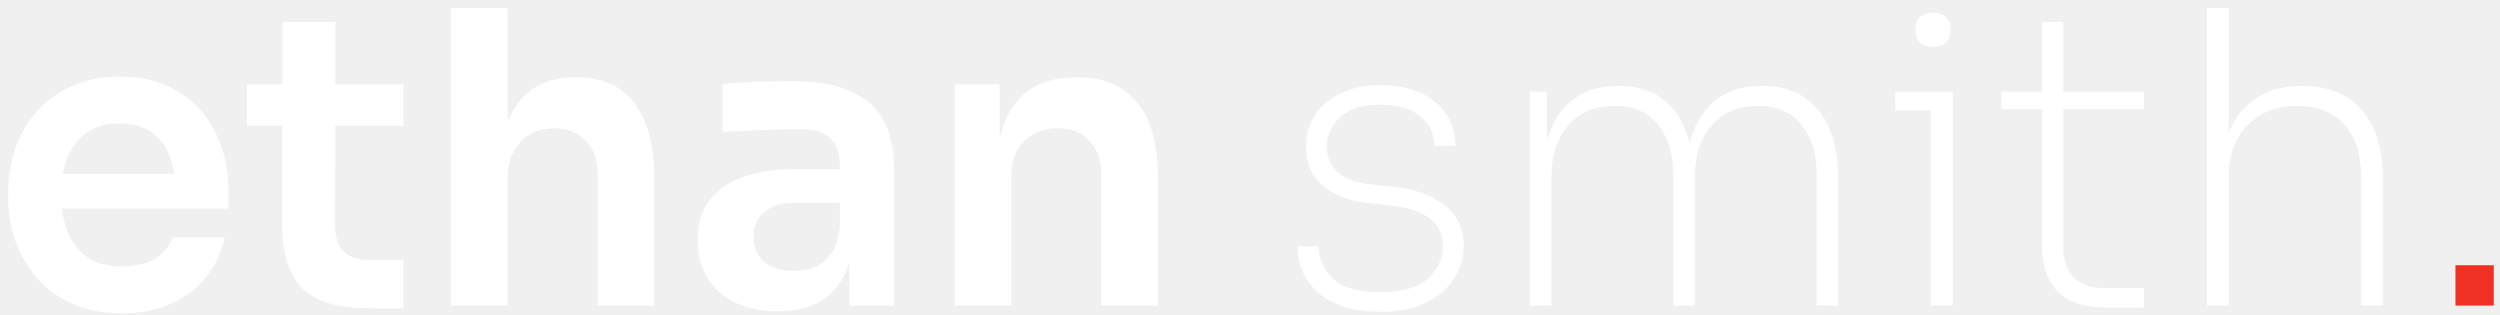
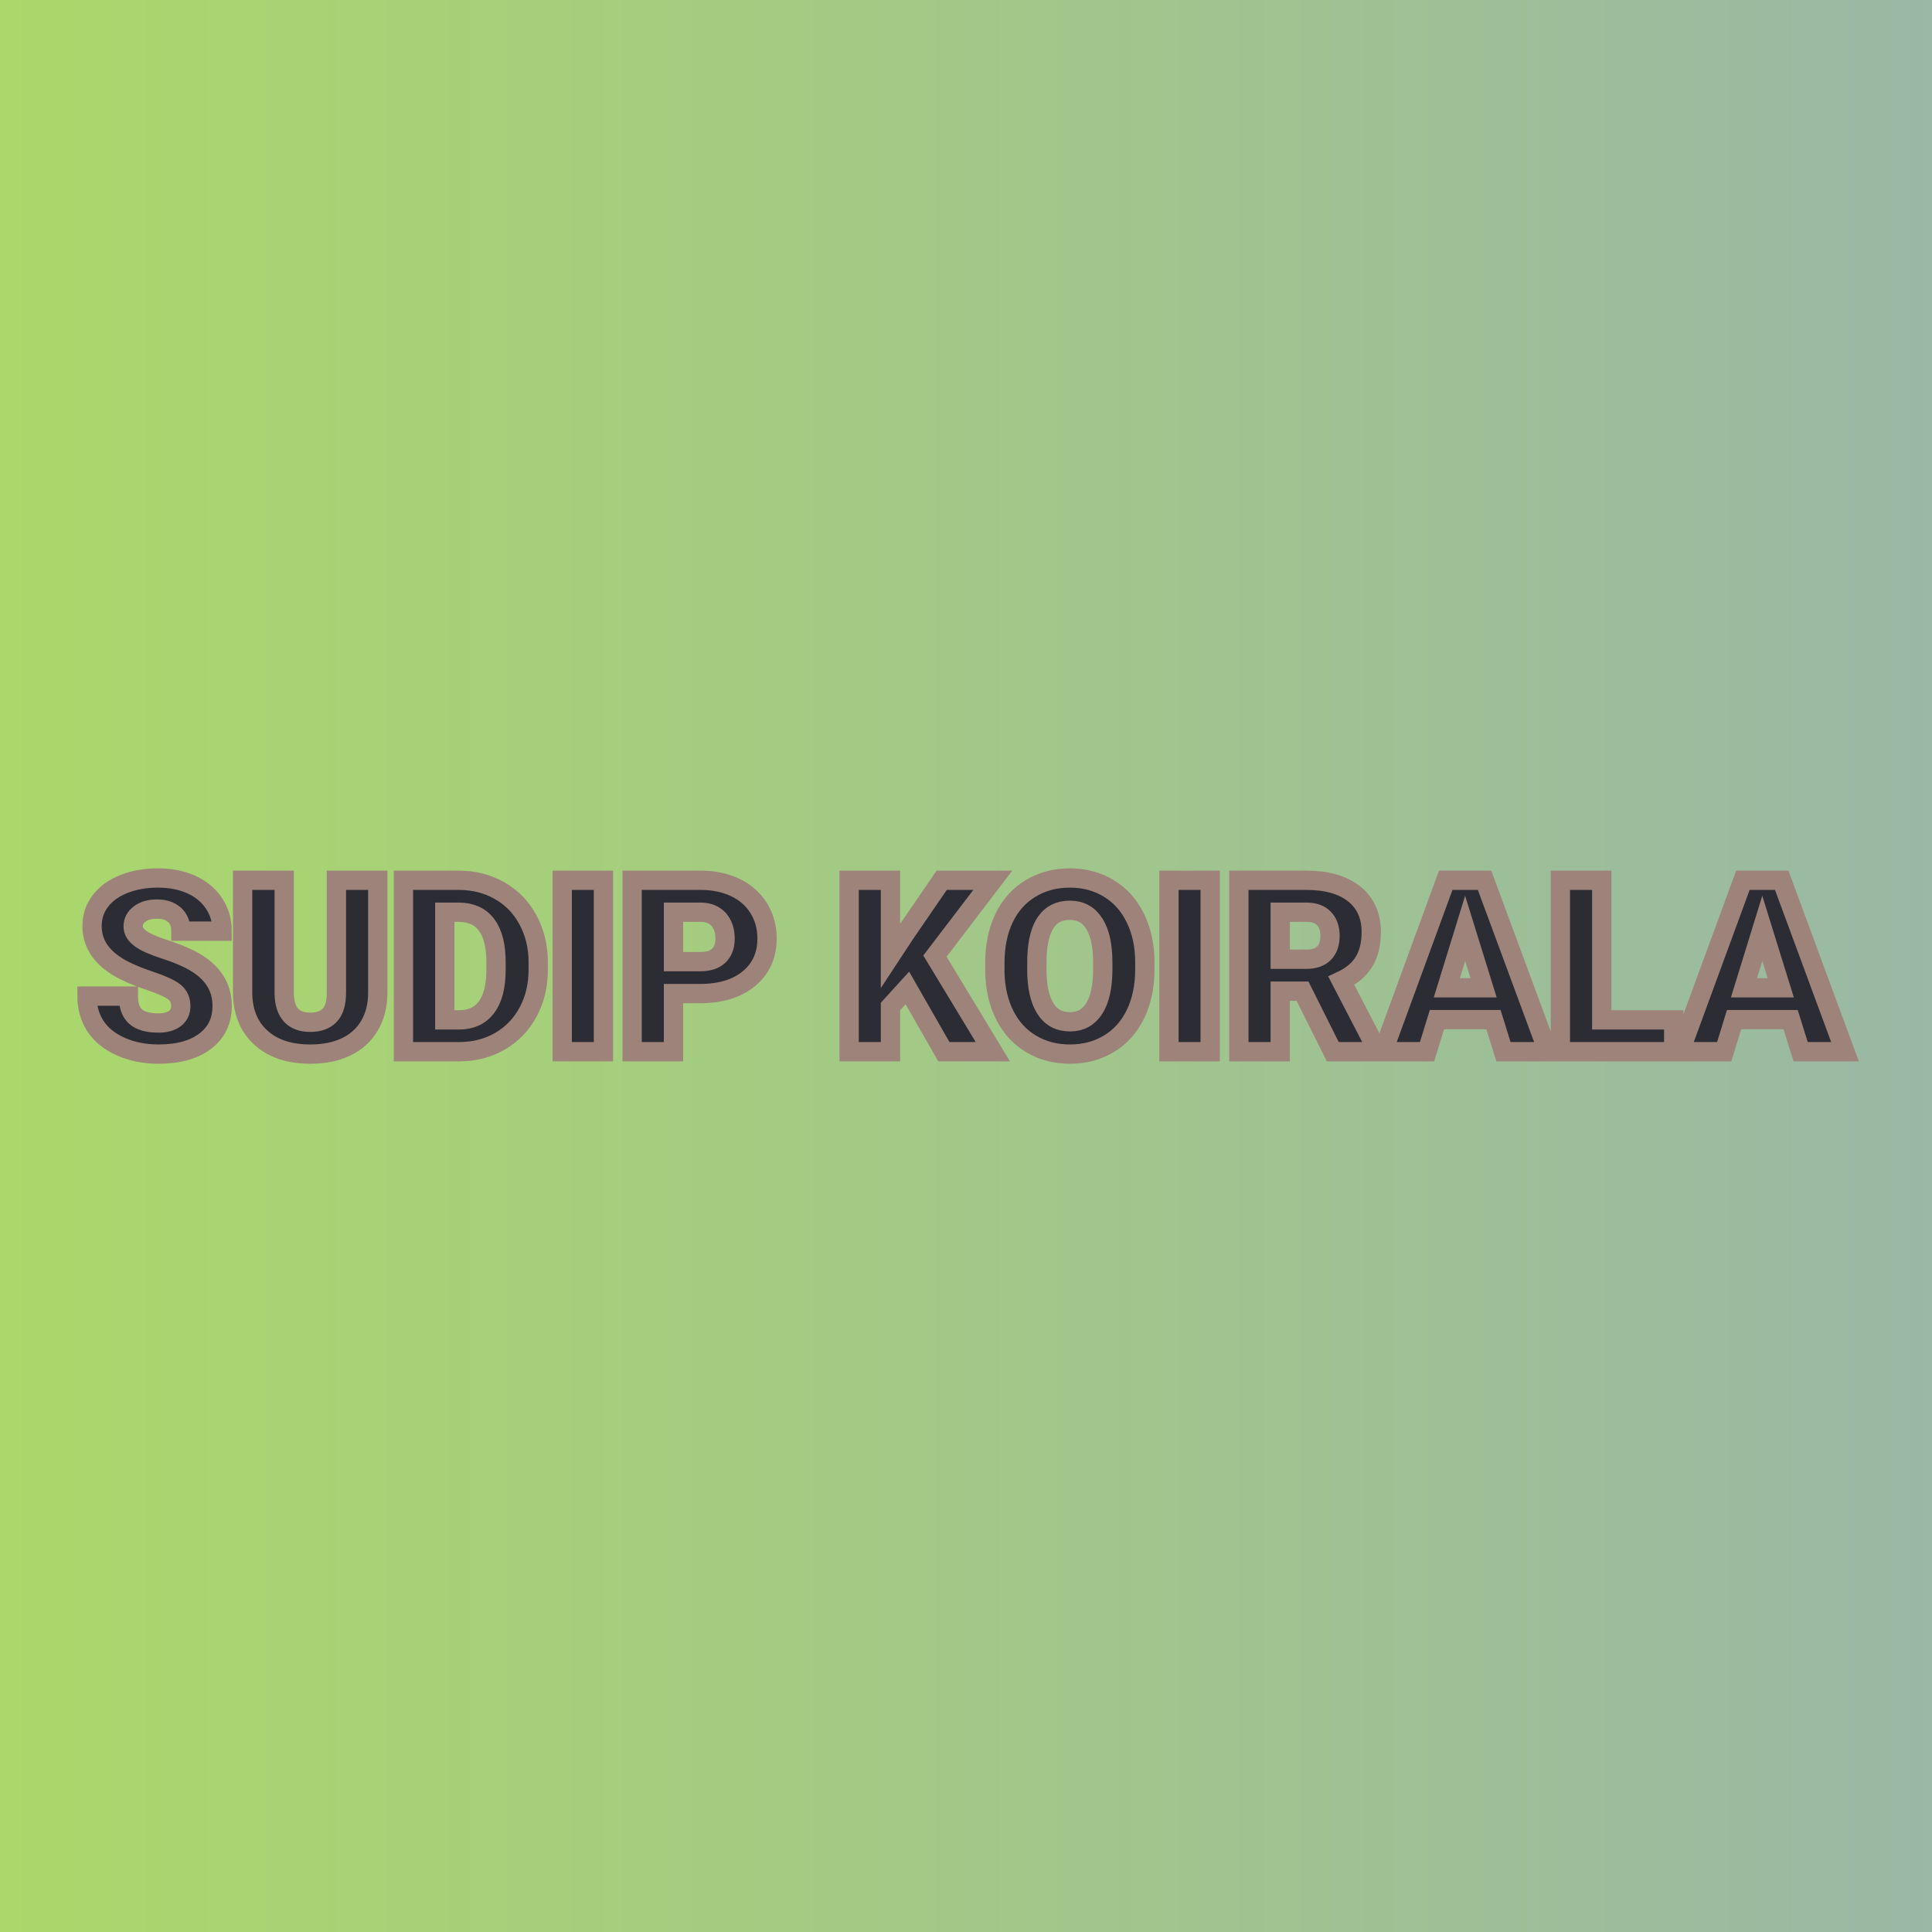
- <svg xmlns="http://www.w3.org/2000/svg" width="270" height="34" viewBox="0 0 270 34" fill="none">
-   <path d="M13.168 33.836C11.115 33.836 9.311 33.484 7.756 32.78C6.231 32.076 4.955 31.137 3.928 29.964C2.931 28.761 2.168 27.427 1.64 25.96C1.141 24.493 0.892 22.997 0.892 21.472V20.636C0.892 19.052 1.141 17.527 1.64 16.06C2.168 14.564 2.931 13.244 3.928 12.1C4.955 10.927 6.216 10.003 7.712 9.328C9.208 8.624 10.939 8.272 12.904 8.272C15.485 8.272 17.641 8.844 19.372 9.988C21.132 11.103 22.452 12.584 23.332 14.432C24.212 16.251 24.652 18.216 24.652 20.328V22.528H3.488V18.788H20.824L18.932 20.636C18.932 19.111 18.712 17.805 18.272 16.72C17.832 15.635 17.157 14.799 16.248 14.212C15.368 13.625 14.253 13.332 12.904 13.332C11.555 13.332 10.411 13.64 9.472 14.256C8.533 14.872 7.815 15.767 7.316 16.94C6.847 18.084 6.612 19.463 6.612 21.076C6.612 22.572 6.847 23.907 7.316 25.08C7.785 26.224 8.504 27.133 9.472 27.808C10.44 28.453 11.672 28.776 13.168 28.776C14.664 28.776 15.881 28.483 16.82 27.896C17.759 27.28 18.36 26.532 18.624 25.652H24.256C23.904 27.295 23.229 28.732 22.232 29.964C21.235 31.196 19.959 32.149 18.404 32.824C16.879 33.499 15.133 33.836 13.168 33.836ZM40.145 33.308C37.945 33.308 36.127 33.029 34.689 32.472C33.281 31.885 32.225 30.917 31.521 29.568C30.817 28.189 30.465 26.341 30.465 24.024L30.509 2.376H36.229L36.185 24.42C36.185 25.593 36.493 26.503 37.109 27.148C37.755 27.764 38.664 28.072 39.837 28.072H43.577V33.308H40.145ZM26.681 13.596V9.108H43.577V13.596H26.681ZM48.71 33V0.88H54.826V19.624H53.77C53.77 17.219 54.078 15.18 54.694 13.508C55.31 11.836 56.22 10.56 57.422 9.68C58.654 8.8 60.209 8.36 62.086 8.36H62.35C65.078 8.36 67.146 9.299 68.554 11.176C69.962 13.053 70.666 15.781 70.666 19.36V33H64.55V18.788C64.55 17.263 64.11 16.06 63.23 15.18C62.38 14.3 61.25 13.86 59.842 13.86C58.346 13.86 57.129 14.359 56.19 15.356C55.281 16.324 54.826 17.6 54.826 19.184V33H48.71ZM91.718 33V25.916H90.706V18.04C90.706 16.661 90.368 15.635 89.694 14.96C89.019 14.285 87.978 13.948 86.57 13.948C85.836 13.948 84.956 13.963 83.93 13.992C82.903 14.021 81.862 14.065 80.806 14.124C79.779 14.153 78.855 14.197 78.034 14.256V9.064C78.708 9.005 79.471 8.947 80.322 8.888C81.172 8.829 82.038 8.8 82.918 8.8C83.827 8.771 84.678 8.756 85.47 8.756C87.934 8.756 89.972 9.079 91.586 9.724C93.228 10.369 94.46 11.381 95.282 12.76C96.132 14.139 96.558 15.943 96.558 18.172V33H91.718ZM84.018 33.616C82.287 33.616 80.762 33.308 79.442 32.692C78.151 32.076 77.139 31.196 76.406 30.052C75.702 28.908 75.35 27.529 75.35 25.916C75.35 24.156 75.775 22.719 76.626 21.604C77.506 20.489 78.723 19.653 80.278 19.096C81.862 18.539 83.71 18.26 85.822 18.26H91.366V21.912H85.734C84.326 21.912 83.24 22.264 82.478 22.968C81.744 23.643 81.378 24.523 81.378 25.608C81.378 26.693 81.744 27.573 82.478 28.248C83.24 28.923 84.326 29.26 85.734 29.26C86.584 29.26 87.362 29.113 88.066 28.82C88.799 28.497 89.4 27.969 89.87 27.236C90.368 26.473 90.647 25.447 90.706 24.156L92.202 25.872C92.055 27.544 91.644 28.952 90.97 30.096C90.324 31.24 89.415 32.12 88.242 32.736C87.098 33.323 85.69 33.616 84.018 33.616ZM103.109 33V9.108H107.949V19.36H107.509C107.509 16.925 107.831 14.901 108.477 13.288C109.122 11.645 110.075 10.413 111.337 9.592C112.627 8.771 114.226 8.36 116.133 8.36H116.397C119.242 8.36 121.398 9.284 122.865 11.132C124.331 12.951 125.065 15.679 125.065 19.316V33H118.949V18.788C118.949 17.321 118.523 16.133 117.673 15.224C116.851 14.315 115.707 13.86 114.241 13.86C112.745 13.86 111.527 14.329 110.589 15.268C109.679 16.177 109.225 17.409 109.225 18.964V33H103.109ZM149.1 33.66C146.225 33.66 144.011 33 142.456 31.68C140.931 30.36 140.153 28.673 140.124 26.62H142.412C142.412 27.94 142.925 29.099 143.952 30.096C145.008 31.064 146.724 31.548 149.1 31.548C151.417 31.548 153.119 31.064 154.204 30.096C155.289 29.099 155.832 27.925 155.832 26.576C155.832 25.256 155.333 24.244 154.336 23.54C153.368 22.836 152.048 22.396 150.376 22.22L147.648 21.912C145.624 21.677 144.011 21.047 142.808 20.02C141.635 18.993 141.048 17.6 141.048 15.84C141.048 14.579 141.371 13.449 142.016 12.452C142.661 11.455 143.585 10.663 144.788 10.076C146.02 9.489 147.457 9.196 149.1 9.196C151.505 9.196 153.441 9.783 154.908 10.956C156.404 12.129 157.167 13.728 157.196 15.752H154.908C154.937 14.491 154.439 13.435 153.412 12.584C152.415 11.733 150.977 11.308 149.1 11.308C147.135 11.308 145.668 11.763 144.7 12.672C143.761 13.581 143.292 14.652 143.292 15.884C143.292 16.911 143.659 17.791 144.392 18.524C145.155 19.257 146.299 19.712 147.824 19.888L150.552 20.196C152.723 20.401 154.512 21.032 155.92 22.088C157.357 23.144 158.076 24.655 158.076 26.62C158.076 27.94 157.709 29.128 156.976 30.184C156.272 31.24 155.26 32.091 153.94 32.736C152.62 33.352 151.007 33.66 149.1 33.66ZM165.223 33V9.9H167.071V19.36H166.543C166.543 17.365 166.837 15.62 167.423 14.124C168.039 12.599 168.949 11.411 170.151 10.56C171.354 9.709 172.879 9.284 174.727 9.284H174.859C176.678 9.284 178.189 9.709 179.391 10.56C180.594 11.381 181.474 12.555 182.031 14.08C182.618 15.576 182.911 17.336 182.911 19.36H182.031C182.031 17.365 182.325 15.62 182.911 14.124C183.527 12.599 184.437 11.411 185.639 10.56C186.871 9.709 188.411 9.284 190.259 9.284H190.391C192.21 9.284 193.721 9.709 194.923 10.56C196.155 11.381 197.065 12.555 197.651 14.08C198.238 15.576 198.531 17.336 198.531 19.36V33H196.199V18.832C196.199 16.632 195.657 14.857 194.571 13.508C193.515 12.129 191.946 11.44 189.863 11.44C187.751 11.44 186.079 12.144 184.847 13.552C183.645 14.96 183.043 16.793 183.043 19.052V33H180.711V18.832C180.711 16.632 180.169 14.857 179.083 13.508C178.027 12.129 176.458 11.44 174.375 11.44C172.263 11.44 170.591 12.144 169.359 13.552C168.157 14.96 167.555 16.793 167.555 19.052V33H165.223ZM208.522 33V9.9H210.898V33H208.522ZM204.694 11.924V9.9H210.898V11.924H204.694ZM208.742 5.06C208.126 5.06 207.656 4.899 207.334 4.576C207.011 4.224 206.85 3.784 206.85 3.256C206.85 2.699 207.011 2.244 207.334 1.892C207.656 1.54 208.14 1.364 208.786 1.364C209.402 1.364 209.871 1.54 210.194 1.892C210.516 2.244 210.678 2.699 210.678 3.256C210.678 3.784 210.516 4.224 210.194 4.576C209.9 4.899 209.416 5.06 208.742 5.06ZM227.709 33.22C226.271 33.22 225.01 33.015 223.925 32.604C222.839 32.164 222.003 31.431 221.417 30.404C220.83 29.377 220.537 27.999 220.537 26.268V2.376H222.825V26.664C222.825 28.072 223.206 29.172 223.969 29.964C224.761 30.727 225.846 31.108 227.225 31.108H231.537V33.22H227.709ZM216.137 11.792V9.9H231.537V11.792H216.137ZM238.356 33V0.88H240.688V18.04L239.852 19.536C239.852 17.512 240.16 15.737 240.776 14.212C241.422 12.657 242.39 11.455 243.68 10.604C244.971 9.724 246.599 9.284 248.564 9.284H248.652C251.527 9.284 253.698 10.193 255.164 12.012C256.631 13.801 257.364 16.251 257.364 19.36V33H254.988V18.832C254.988 16.603 254.387 14.813 253.184 13.464C251.982 12.115 250.28 11.44 248.08 11.44C245.822 11.44 244.018 12.159 242.668 13.596C241.348 15.004 240.688 16.852 240.688 19.14V33H238.356Z" fill="white" />
-   <path d="M265.19 33V28.644H269.326V33H265.19Z" fill="#F13024" />
+ <svg xmlns="http://www.w3.org/2000/svg" version="1.1" viewBox="0 0 200 200">
+   <rect width="200" height="200" fill="url('#gradient')" />
+   <defs>
+     <linearGradient id="gradient" gradientTransform="rotate(360 0.5 0.5)">
+       <stop offset="0%" stop-color="#aad86a" />
+       <stop offset="100%" stop-color="#99b8a5" />
+     </linearGradient>
+   </defs>
+   <g>
+     <g fill="#2c2c35" transform="matrix(1.247944,0,0,1.247944,8.220015,108.871)" stroke="#9e837a" stroke-width="1.6">
+       <path d="M8.41-3.78L8.41-3.78Q8.41-4.53 7.88-4.95Q7.34-5.37 6.01-5.82Q4.67-6.27 3.82-6.69L3.82-6.69Q1.05-8.05 1.05-10.42L1.05-10.42Q1.05-11.60 1.74-12.50Q2.43-13.41 3.69-13.91Q4.95-14.41 6.52-14.41L6.52-14.41Q8.06-14.41 9.27-13.87Q10.49-13.32 11.16-12.31Q11.84-11.30 11.84-10L11.84-10L8.42-10Q8.42-10.87 7.89-11.35Q7.35-11.83 6.45-11.83L6.45-11.83Q5.53-11.83 5.00-11.42Q4.46-11.02 4.46-10.39L4.46-10.39Q4.46-9.84 5.05-9.40Q5.63-8.96 7.11-8.48Q8.58-8.01 9.53-7.46L9.53-7.46Q11.84-6.13 11.84-3.80L11.84-3.80Q11.84-1.93 10.43-0.87Q9.02 0.20 6.57 0.20L6.57 0.20Q4.84 0.20 3.44-0.42Q2.04-1.04 1.33-2.12Q0.63-3.20 0.63-4.61L0.63-4.61L4.06-4.61Q4.06-3.47 4.65-2.92Q5.24-2.38 6.57-2.38L6.57-2.38Q7.42-2.38 7.92-2.75Q8.41-3.12 8.41-3.78ZM21.32-14.22L24.75-14.22L24.75-4.91Q24.75-3.33 24.07-2.17Q23.40-1.02 22.14-0.41Q20.88 0.20 19.16 0.20L19.16 0.20Q16.56 0.20 15.07-1.15Q13.57-2.50 13.54-4.84L13.54-4.84L13.54-14.22L16.99-14.22L16.99-4.78Q17.05-2.44 19.16-2.44L19.16-2.44Q20.22-2.44 20.77-3.03Q21.32-3.61 21.32-4.93L21.32-4.93L21.32-14.22ZM31.56 0L26.88 0L26.88-14.22L31.46-14.22Q33.35-14.22 34.85-13.36Q36.36-12.51 37.20-10.95Q38.05-9.39 38.06-7.46L38.06-7.46L38.06-6.81Q38.06-4.85 37.23-3.31Q36.41-1.76 34.91-0.88Q33.41-0.01 31.56 0L31.56 0ZM31.46-11.57L30.31-11.57L30.31-2.64L31.50-2.64Q32.98-2.64 33.77-3.69Q34.56-4.74 34.56-6.81L34.56-6.81L34.56-7.42Q34.56-9.48 33.77-10.53Q32.98-11.57 31.46-11.57L31.46-11.57ZM43.47-14.22L43.47 0L40.05 0L40.05-14.22L43.47-14.22ZM51.46-4.82L49.28-4.82L49.28 0L45.85 0L45.85-14.22L51.52-14.22Q53.15-14.22 54.41-13.62Q55.66-13.02 56.35-11.91Q57.04-10.80 57.04-9.39L57.04-9.39Q57.04-7.31 55.55-6.07Q54.06-4.82 51.46-4.82L51.46-4.82ZM49.28-11.57L49.28-7.47L51.52-7.47Q52.52-7.47 53.04-7.97Q53.56-8.47 53.56-9.38L53.56-9.38Q53.56-10.37 53.03-10.97Q52.49-11.56 51.56-11.57L51.56-11.57L49.28-11.57ZM71.71 0L68.68-5.29L67.28-3.75L67.28 0L63.85 0L63.85-14.22L67.28-14.22L67.28-7.95L68.47-9.76L71.53-14.22L75.77-14.22L70.97-7.93L75.77 0L71.71 0ZM88.38-7.47L88.38-6.82Q88.38-4.74 87.61-3.13Q86.84-1.53 85.42-0.67Q83.99 0.20 82.18 0.20Q80.36 0.20 78.96-0.64Q77.55-1.47 76.76-3.03Q75.98-4.58 75.94-6.59L75.94-6.59L75.94-7.39Q75.94-9.48 76.70-11.08Q77.47-12.68 78.90-13.54Q80.33-14.41 82.16-14.41L82.16-14.41Q83.96-14.41 85.38-13.55Q86.80-12.70 87.58-11.11Q88.37-9.52 88.38-7.47L88.38-7.47ZM84.89-6.76L84.89-7.41Q84.89-9.53 84.18-10.63Q83.48-11.73 82.16-11.73L82.16-11.73Q79.58-11.73 79.43-7.86L79.43-7.86L79.42-6.82Q79.42-4.73 80.12-3.60Q80.81-2.48 82.18-2.48L82.18-2.48Q83.48-2.48 84.18-3.58Q84.88-4.69 84.89-6.76L84.89-6.76ZM93.80-14.22L93.80 0L90.38 0L90.38-14.22L93.80-14.22ZM103.97 0L101.46-5.02L99.61-5.02L99.61 0L96.18 0L96.18-14.22L101.78-14.22Q104.31-14.22 105.73-13.10Q107.16-11.97 107.16-9.92L107.16-9.92Q107.16-8.44 106.56-7.46Q105.96-6.48 104.68-5.88L104.68-5.88L107.65-0.15L107.65 0L103.97 0ZM99.61-11.57L99.61-7.67L101.78-7.67Q102.75-7.67 103.25-8.18Q103.74-8.69 103.74-9.61Q103.74-10.53 103.24-11.05Q102.74-11.57 101.78-11.57L101.78-11.57L99.61-11.57ZM118.13 0L117.30-2.66L112.61-2.66L111.79 0L108.13 0L113.34-14.22L116.56-14.22L121.82 0L118.13 0ZM114.95-10.23L113.43-5.30L116.48-5.30L114.95-10.23ZM126.28-14.22L126.28-2.64L132.25-2.64L132.25 0L122.85 0L122.85-14.22L126.28-14.22ZM142.78 0L141.95-2.66L137.26-2.66L136.44 0L132.77 0L137.99-14.22L141.21-14.22L146.46 0L142.78 0ZM139.60-10.23L138.08-5.30L141.13-5.30L139.60-10.23Z" />
+     </g>
+   </g>
</svg>
